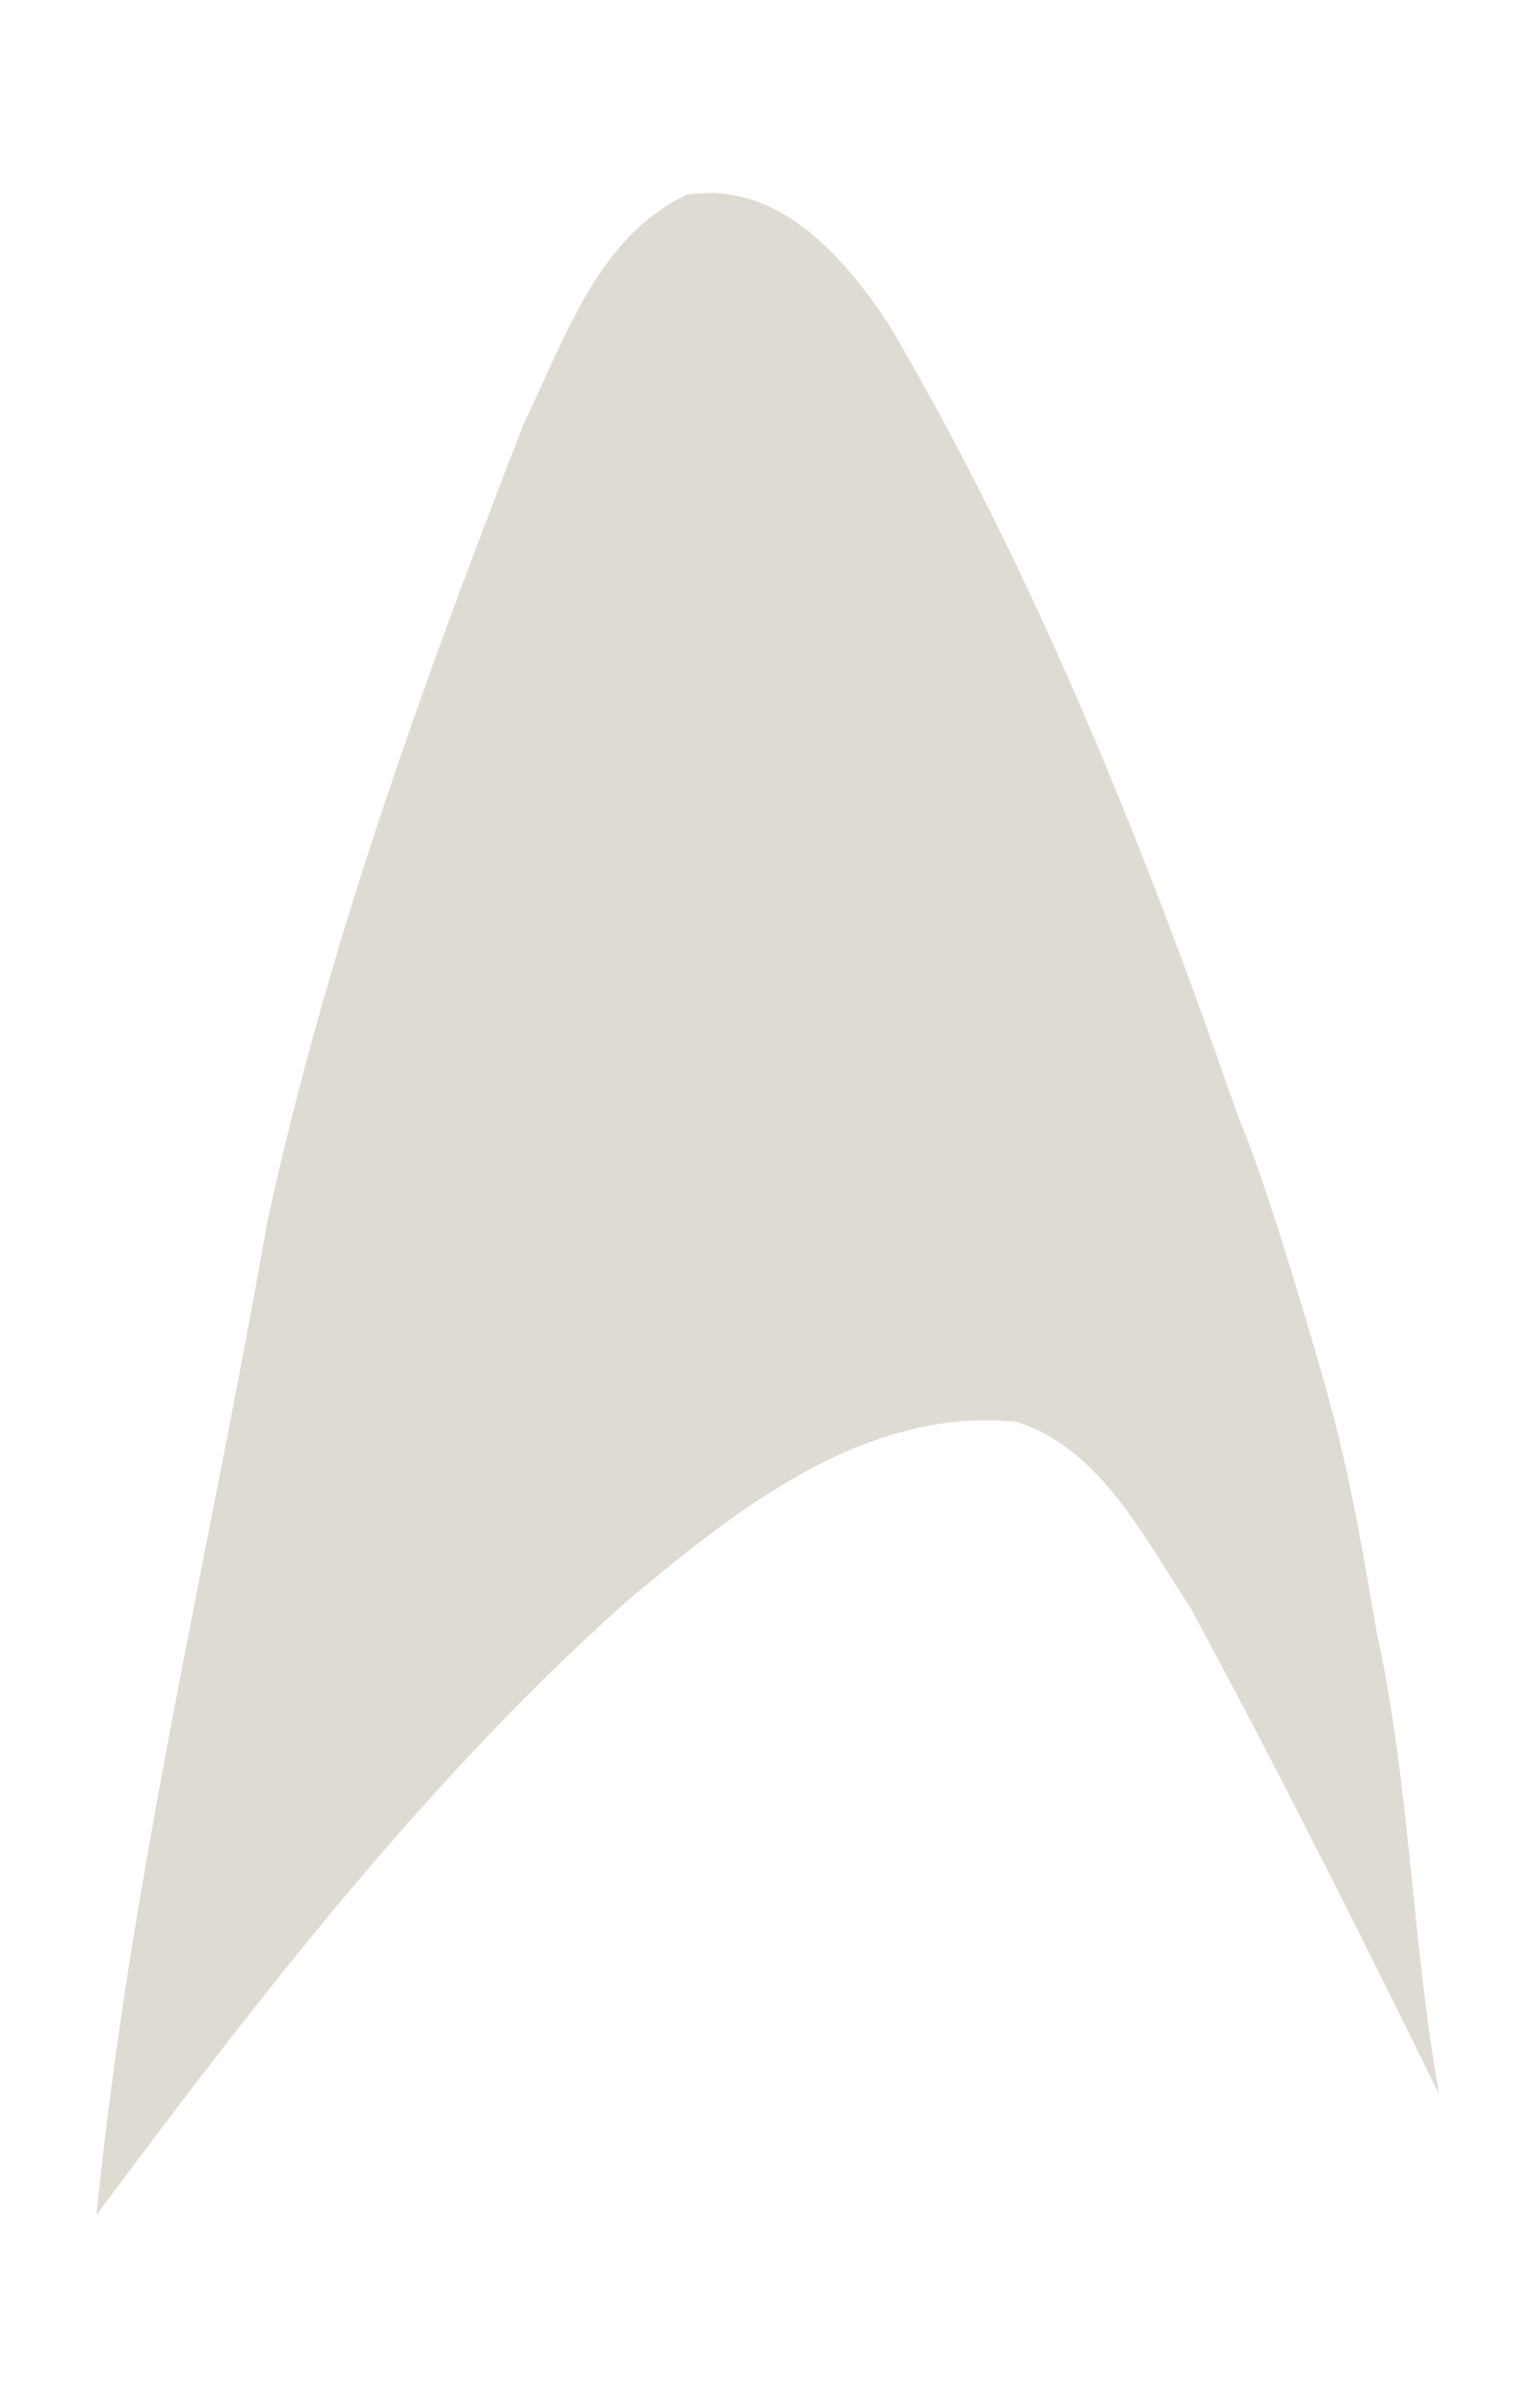
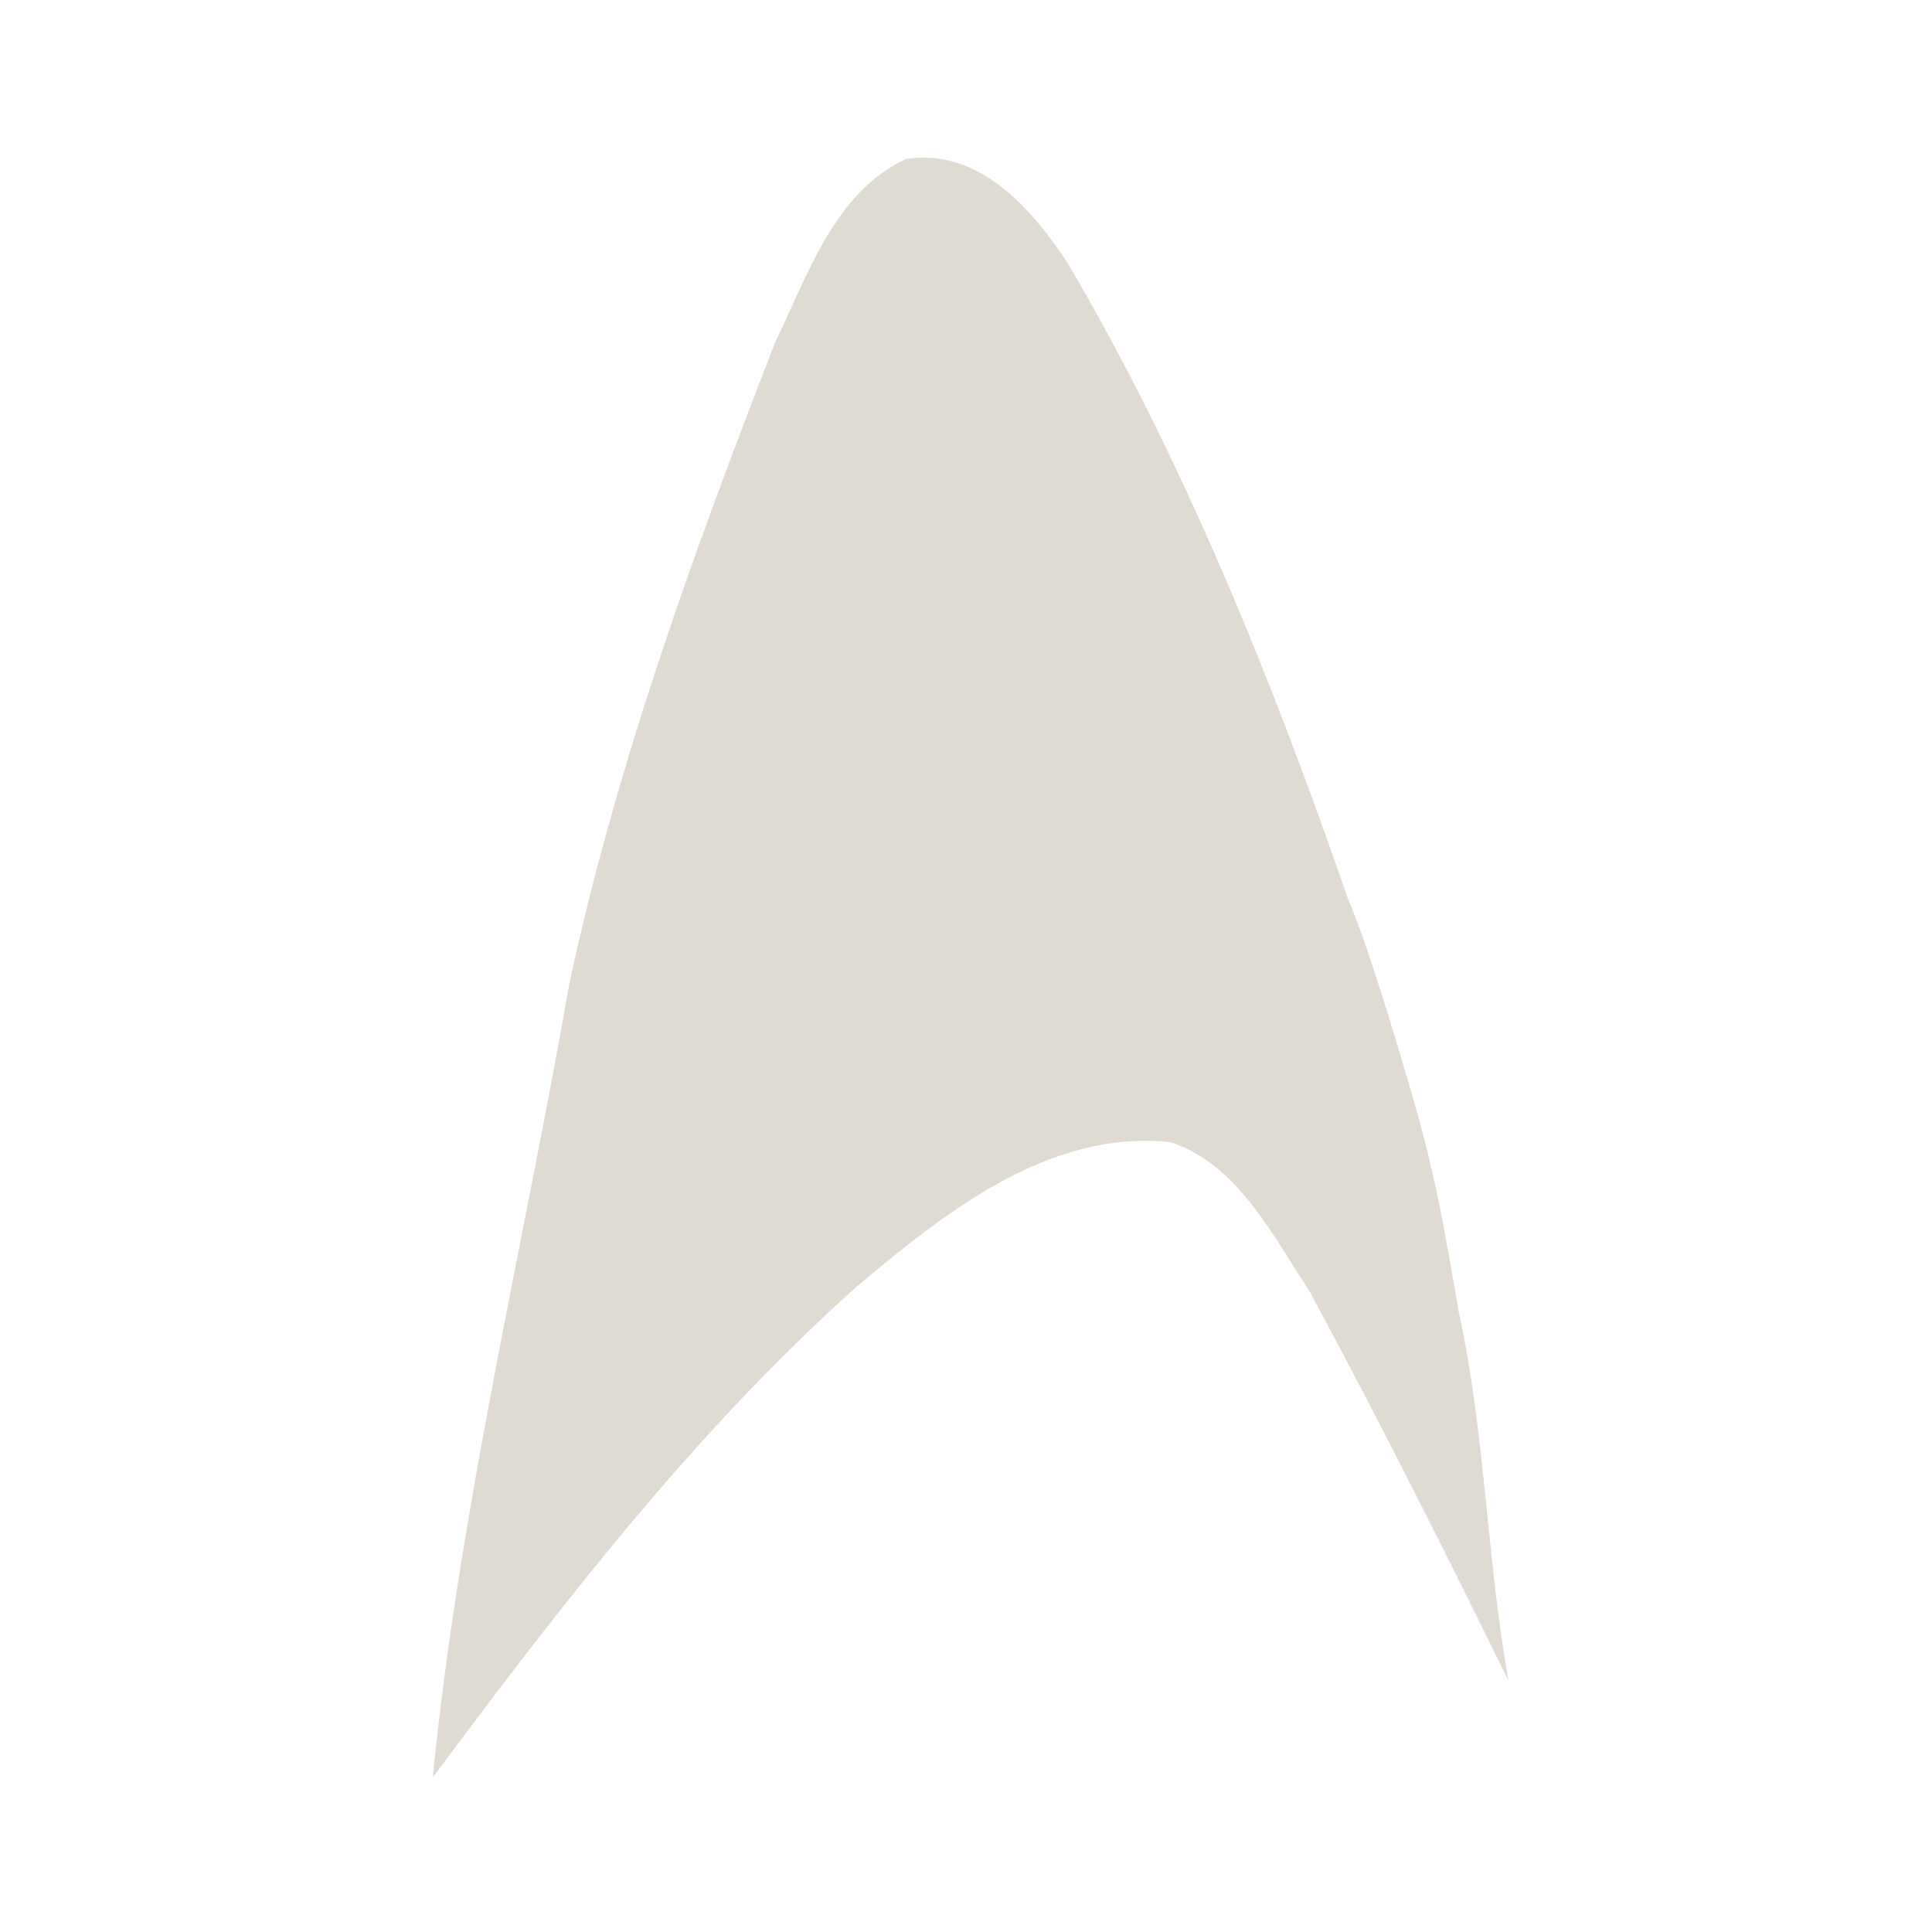
- <svg xmlns="http://www.w3.org/2000/svg" width="159.206" height="249.602" id="svg3020" version="1.1">
+ <svg xmlns="http://www.w3.org/2000/svg" width="250" height="250" id="svg3020" version="1.1">
  <defs id="defs3022" />
-   <g id="layer2" transform="translate(163.7488,-105.6243)" />
-   <g id="layer1" transform="translate(12.25556,-386.2496)">
-     <path style="fill:#dfdbd2;fill-opacity:1;stroke:none" d="M 136.951,603.354 C 128.612,586.371 120.12,569.444 111.118,552.809 106.341,545.629 101.907,536.479 93.161,533.636 77.362,531.99 63.824,542.901 52.475,552.448 31.616,571.146 14.415,593.461 -2.256,615.852 1.191,581.195 9.432,547.28 15.437,513.03 c 6.135,-28.408 16.083,-55.83 26.606,-82.859 4.189,-8.605 7.626,-19.382 16.902,-23.737 9.58,-1.514 16.355,6.594 20.834,13.264 14.964,25.315 26.702,54.366 36.301,82.213 2.619,6.117 6.212,18.201 8.077,24.543 3.361,11.432 4.288,17.33 6.347,29.131 3.445,15.772 3.601,31.906 6.446,47.767 z" id="path8-3-9" />
+   <g id="layer2" transform="translate(163.7488,-105.2267)" />
+   <g id="layer1" transform="translate(12.25556,-385.852)">
+     <path style="fill:#dfdbd2;fill-opacity:1;stroke:none" d="m 182.951,603.354 c -8.339,-16.982 -16.831,-33.909 -25.833,-50.545 -4.776,-7.18 -9.211,-16.33 -17.957,-19.173 -15.799,-1.646 -29.337,9.265 -40.685,18.811 C 77.616,571.146 60.415,593.461 43.744,615.852 c 3.446,-34.657 11.687,-68.572 17.693,-102.822 6.135,-28.408 16.083,-55.83 26.606,-82.859 4.189,-8.605 7.626,-19.382 16.902,-23.737 9.58,-1.514 16.355,6.594 20.834,13.264 14.964,25.315 26.702,54.366 36.3,82.213 2.619,6.117 6.212,18.201 8.077,24.543 3.361,11.432 4.288,17.33 6.347,29.131 3.445,15.772 3.601,31.906 6.446,47.767 z" id="path8-3-9" />
  </g>
</svg>
